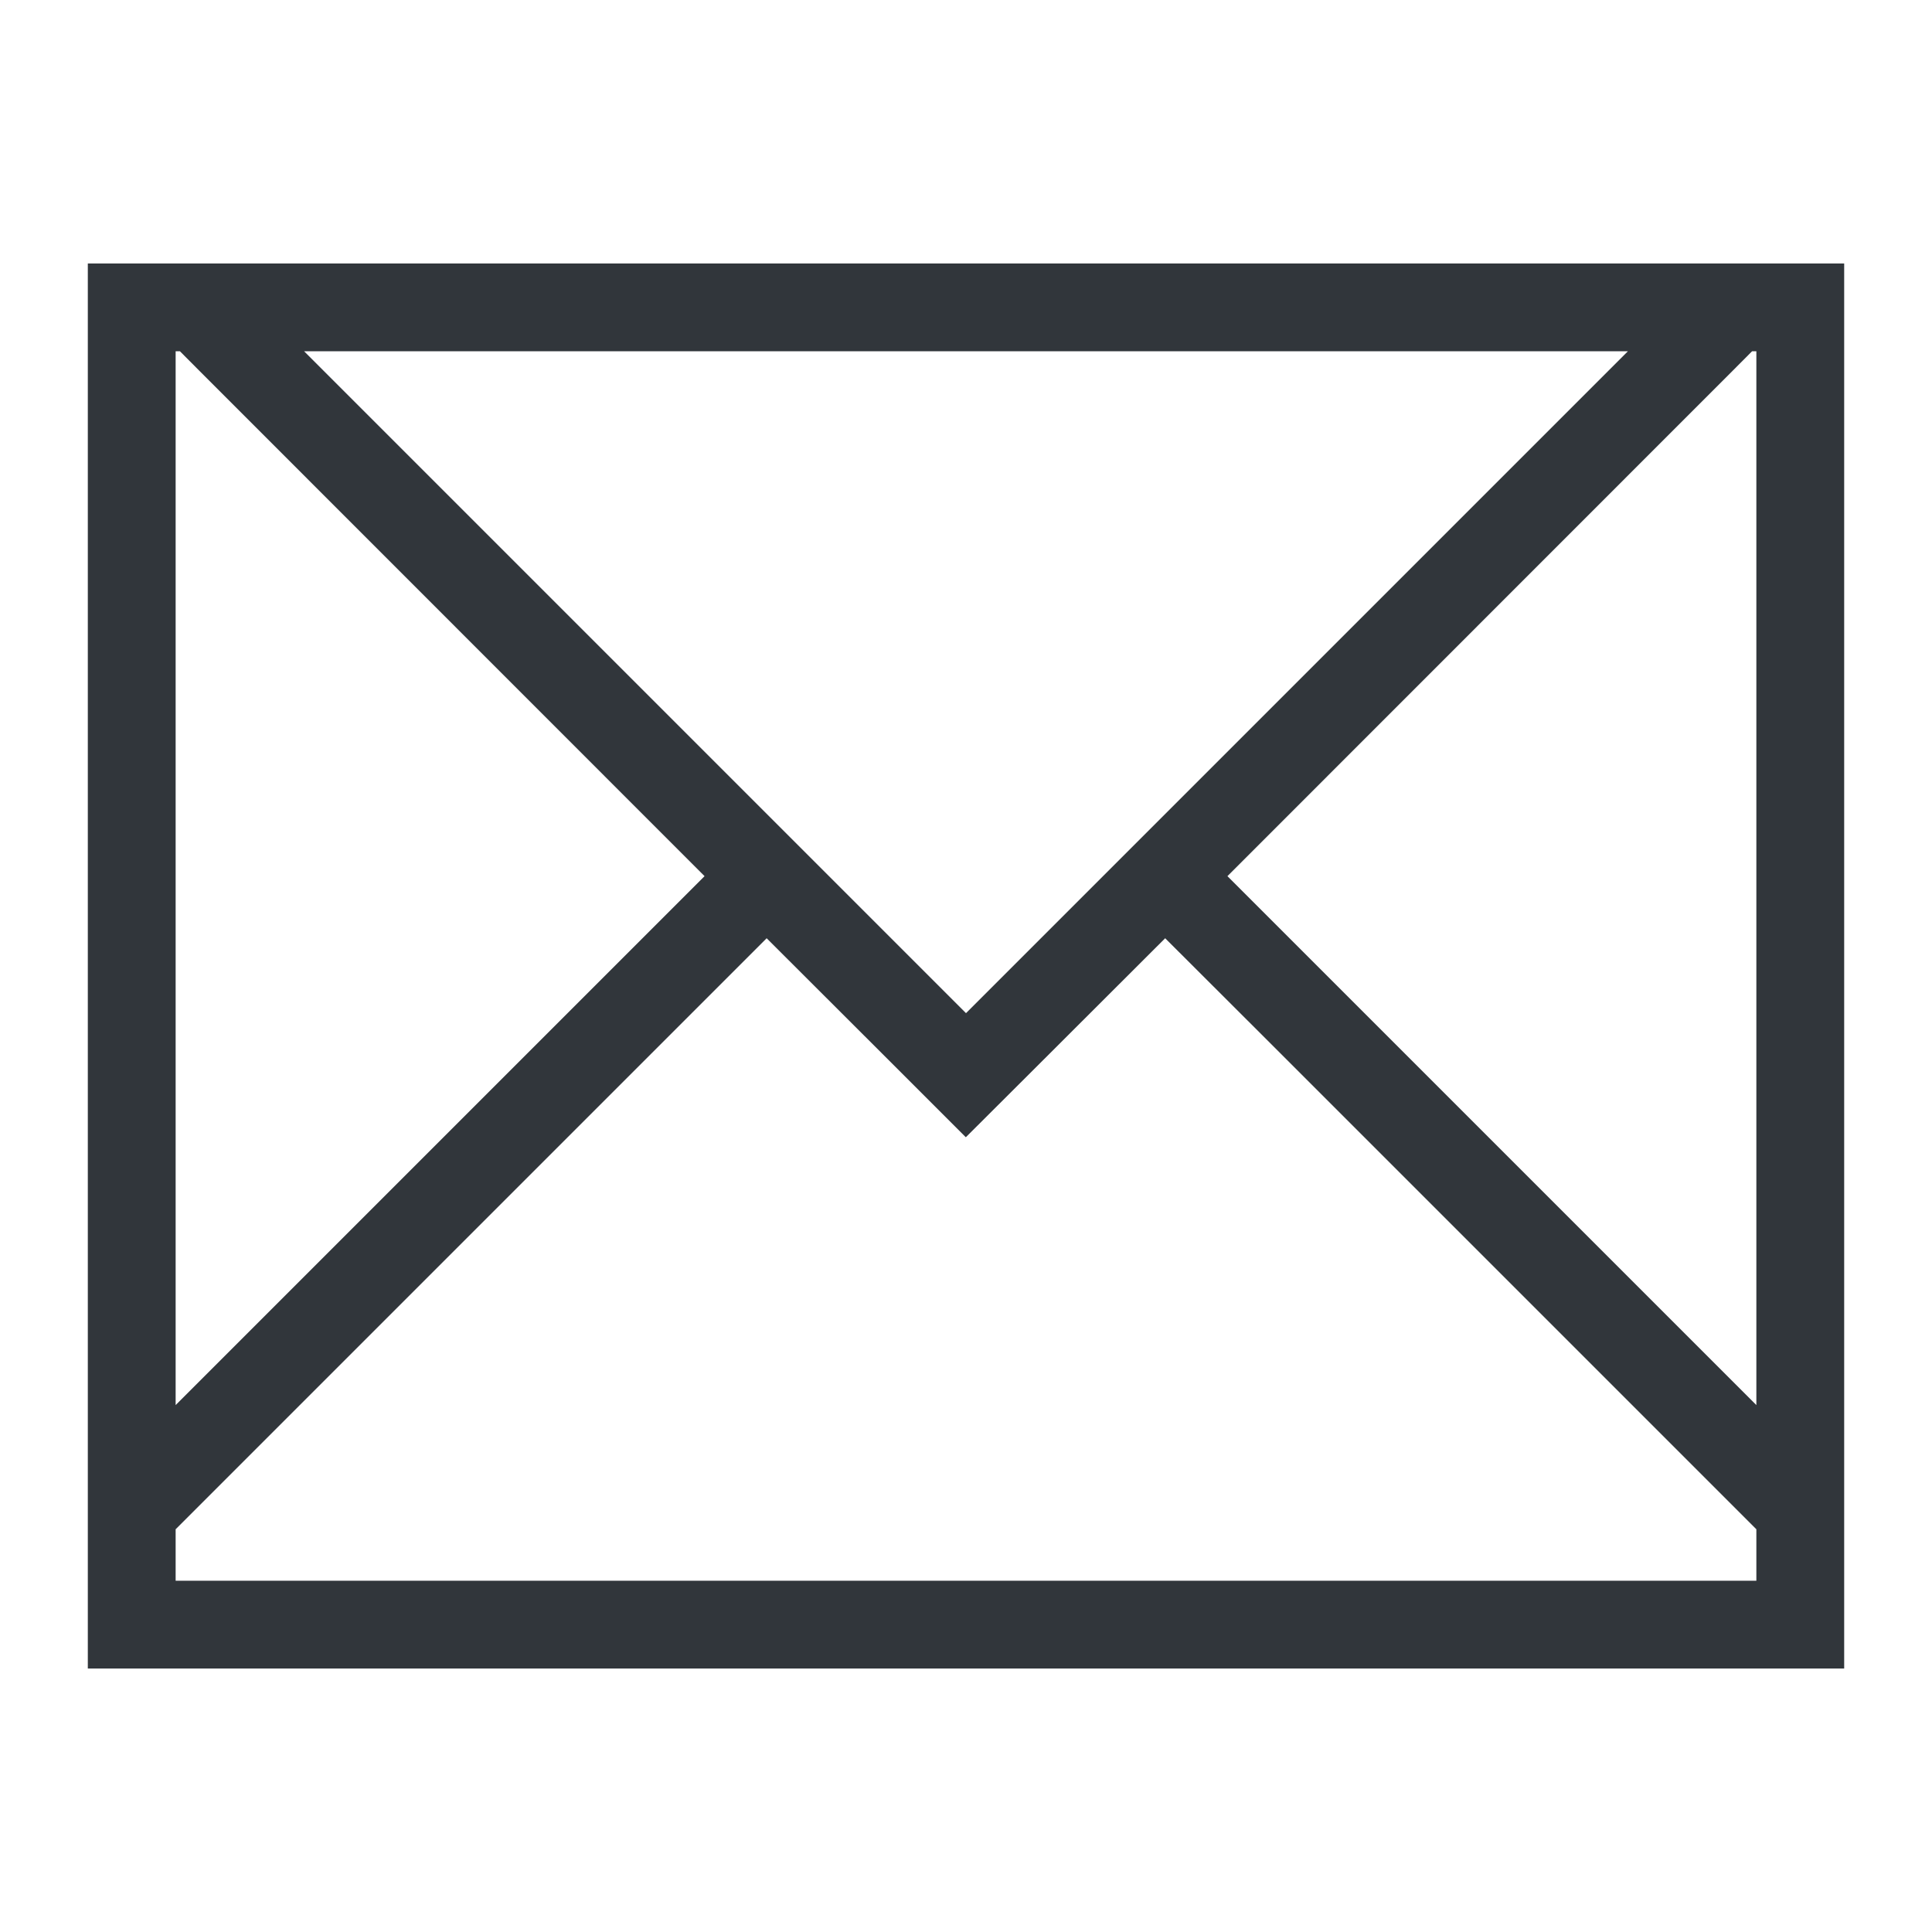
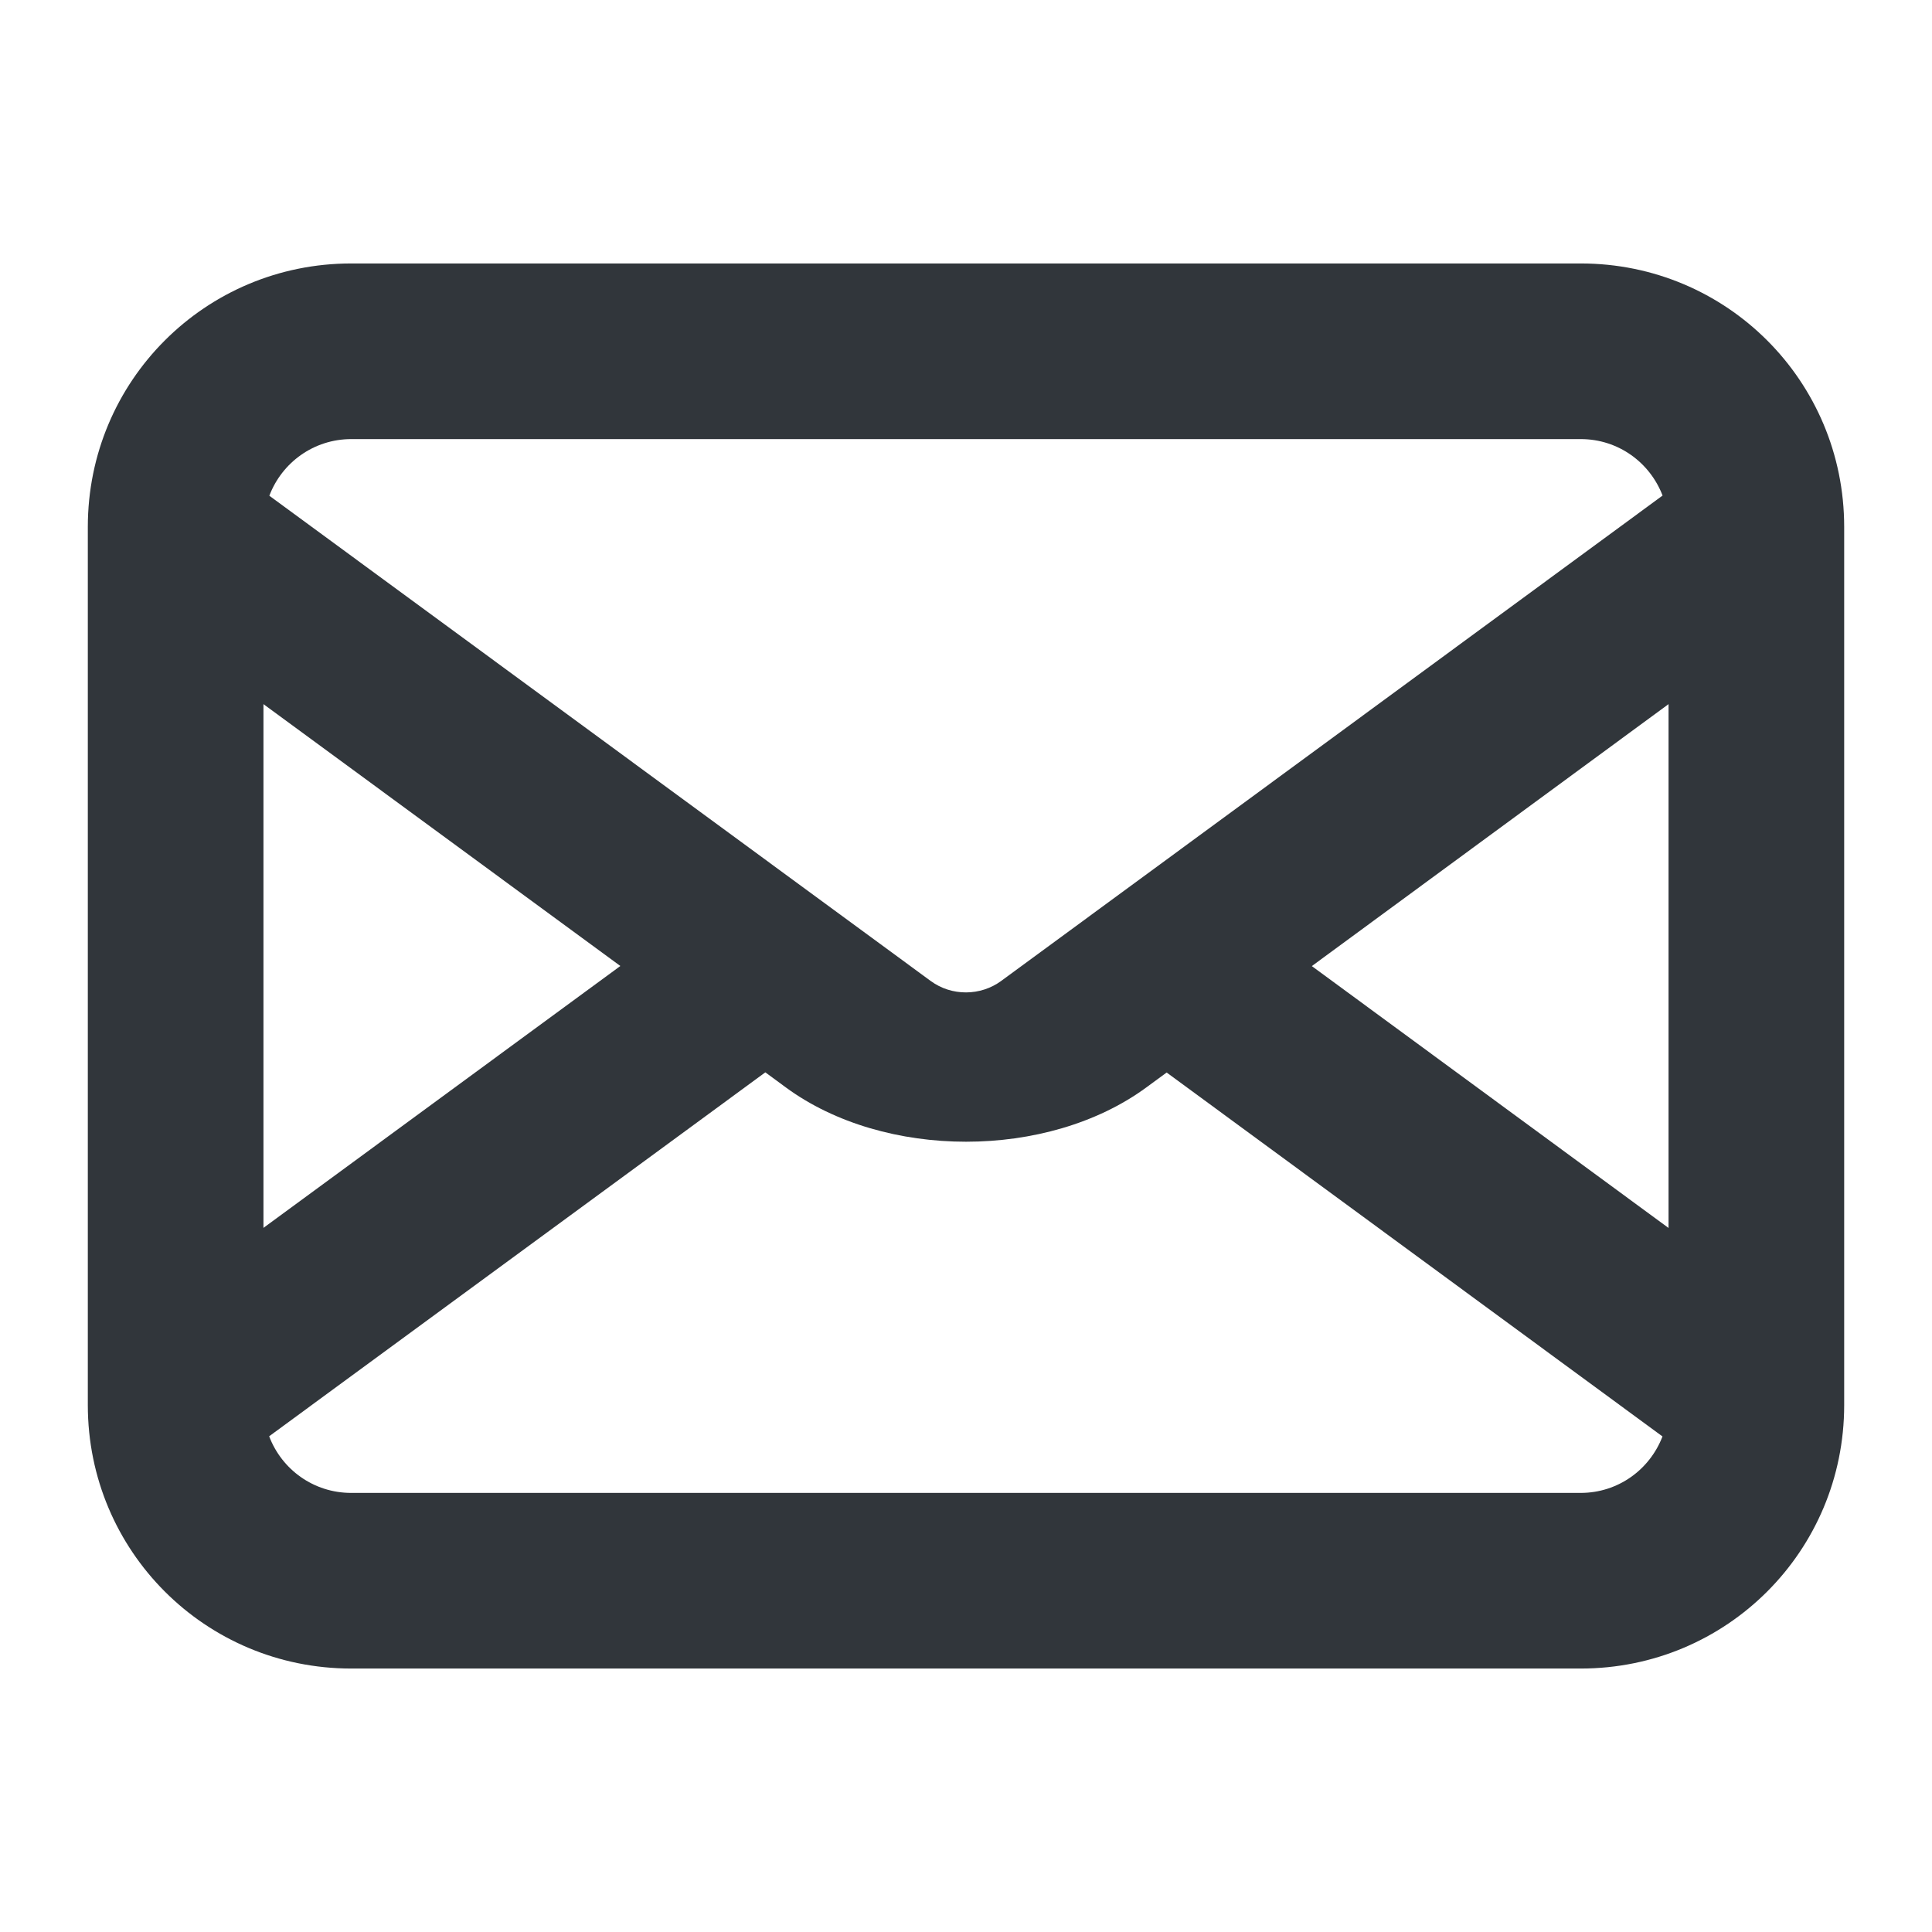
- <svg xmlns="http://www.w3.org/2000/svg" id="svg4153" version="1.1" width="22" height="22" viewBox="0 0 22 22">
-   <defs id="defs4157">
-     <style type="text/css" id="current-color-scheme">
-       .ColorScheme-Text {
+ <svg xmlns="http://www.w3.org/2000/svg" width="22" height="22" version="1.1" viewBox="0 0 22 22">
+   <defs>
+     <style id="current-color-scheme" type="text/css">.ColorScheme-Text {
        color:#31363b;
      }
      .ColorScheme-Background {
        color:#eff0f1;
      }
      .ColorScheme-Highlight {
        color:#3daee9;
      }
      .ColorScheme-ViewText {
        color:#31363b;
      }
      .ColorScheme-ViewBackground {
        color:#fcfcfc;
      }
      .ColorScheme-ViewHover {
        color:#93cee9;
      }
      .ColorScheme-ViewFocus{
        color:#3daee9;
      }
      .ColorScheme-ButtonText {
        color:#31363b;
      }
      .ColorScheme-ButtonBackground {
        color:#eff0f1;
      }
      .ColorScheme-ButtonHover {
        color:#93cee9;
      }
      .ColorScheme-ButtonFocus{
        color:#3daee9;
-       }
-       </style>
+       }</style>
  </defs>
  <g id="mail-unread">
-     <path id="rect4144" d="m 1,3 0,1 0,8 0,6 0,0.414 L 1,19 l 1,0 6,0 6,0 6,0 1,0 0,-0.586 L 21,18 21,12 21,3 20.951,3 20,3 19.537,3 2.463,3 2,3 1,3 Z M 2,4 2.049,4 2.271,4.223 8.023,9.977 6,12 2,16 2,12 2,4.223 2,4 Z M 3.463,4 18.537,4 11,11.537 3.463,4 Z M 19.951,4 20,4 20,4.223 20,12 20,16 16,12 13.977,9.977 19.729,4.223 19.951,4 Z m -11.221,6.684 1.453,1.451 0.814,0.814 0.002,0 0.816,-0.814 1.453,-1.451 L 14.586,12 19.537,16.951 20,17.414 20,18 14,18 8,18 2,18 2,17.414 2.463,16.951 7.414,12 8.73,10.684 Z" style="fill:currentColor" class="ColorScheme-Text" />
-     <rect y="0" x="0" height="22" width="22" id="rect4193" style="opacity:1;fill:none;fill-opacity:1;stroke:none;stroke-width:0.1;stroke-linecap:square;stroke-linejoin:miter;stroke-miterlimit:4;stroke-dasharray:none;stroke-dashoffset:0;stroke-opacity:1" />
+     <rect width="22" height="22" fill="none" />
+     <path class="ColorScheme-Text" d="m4 3c-1.662 0-3 1.338-3 3v10c0 1.662 1.338 3 3 3h14c1.662 0 3-1.338 3-3v-10c0-1.662-1.338-3-3-3zm0 2h14c0.428 0 0.788 0.267 0.932 0.643l-7.531 5.527c-0.236 0.173-0.564 0.175-0.801 2e-3l-7.533-5.527c0.143-0.377 0.505-0.645 0.934-0.645zm-1 3.018 4.064 2.982-4.064 2.982zm16 0v5.965l-4.062-2.982zm-10.285 4.193 0.234 0.172c1.122 0.824 2.981 0.824 4.104 0l0.232-0.17 5.646 4.144c-0.144 0.376-0.504 0.643-0.932 0.643h-14c-0.428 0-0.791-0.267-0.934-0.645z" fill="currentColor" />
  </g>
  <g id="mail-unread-new">
-     <rect y="0" x="27" height="22" width="22" id="rect4178" style="opacity:1;fill:none;fill-opacity:1;stroke:none" />
-     <path style="fill:currentColor" d="m 28,3 0,1 0,8 0,6 0,0.414 L 28,19 l 1,0 6,0 6,0 0,-1 -6,0 -6,0 0,-0.586 0.463,-0.463 6.268,-6.268 1.453,1.451 0.814,0.814 0.002,0 0.816,-0.814 1.453,-1.451 L 41.586,12 43,12 40.977,9.977 46.729,4.223 46.951,4 47,4 47,4.223 47,12 48,12 48,3 47.951,3 47,3 46.537,3 29.463,3 29,3 28,3 Z m 1,1 0.049,0 0.223,0.223 5.752,5.754 L 29,16 29,12 29,4.223 29,4 Z M 30.463,4 45.537,4 38,11.537 30.463,4 Z M 45,13 44.426,14.613 42.879,13.879 43.613,15.426 42,16 43.613,16.574 42.879,18.121 44.426,17.387 45,19 45.574,17.387 47.121,18.121 46.387,16.574 48,16 46.387,15.426 47.121,13.879 45.574,14.613 45,13 Z" id="rect4144-0" class="ColorScheme-Text" />
+     <rect x="25" width="22" height="22" fill="none" />
+     <path class="ColorScheme-Text" d="m29 3c-1.662 0-3 1.338-3 3v10c0 1.662 1.338 3 3 3h10.764a4.5 4.5 0 0 1-0.729-2h-10.035c-0.428 0-0.791-0.267-0.934-0.645l5.648-4.144 0.234 0.172c1.122 0.824 2.981 0.824 4.104 0l0.232-0.17 1.818 1.336a4.5 4.5 0 0 1 1.674-1.197l-1.84-1.352 4.062-2.982v4.012a4.5 4.5 0 0 1 2 0.729v-6.758c0-1.662-1.338-3-3-3h-14zm0 2h14c0.428 0 0.788 0.267 0.932 0.643l-7.531 5.527c-0.236 0.173-0.564 0.175-0.801 0.002l-7.533-5.527c0.143-0.377 0.505-0.645 0.934-0.645zm-1 3.018 4.064 2.982-4.064 2.982v-5.965z" fill="currentColor" />
+     <circle class="ColorScheme-Highlight" cx="43.5" cy="16.5" r="2.5" fill="currentColor" />
  </g>
</svg>
